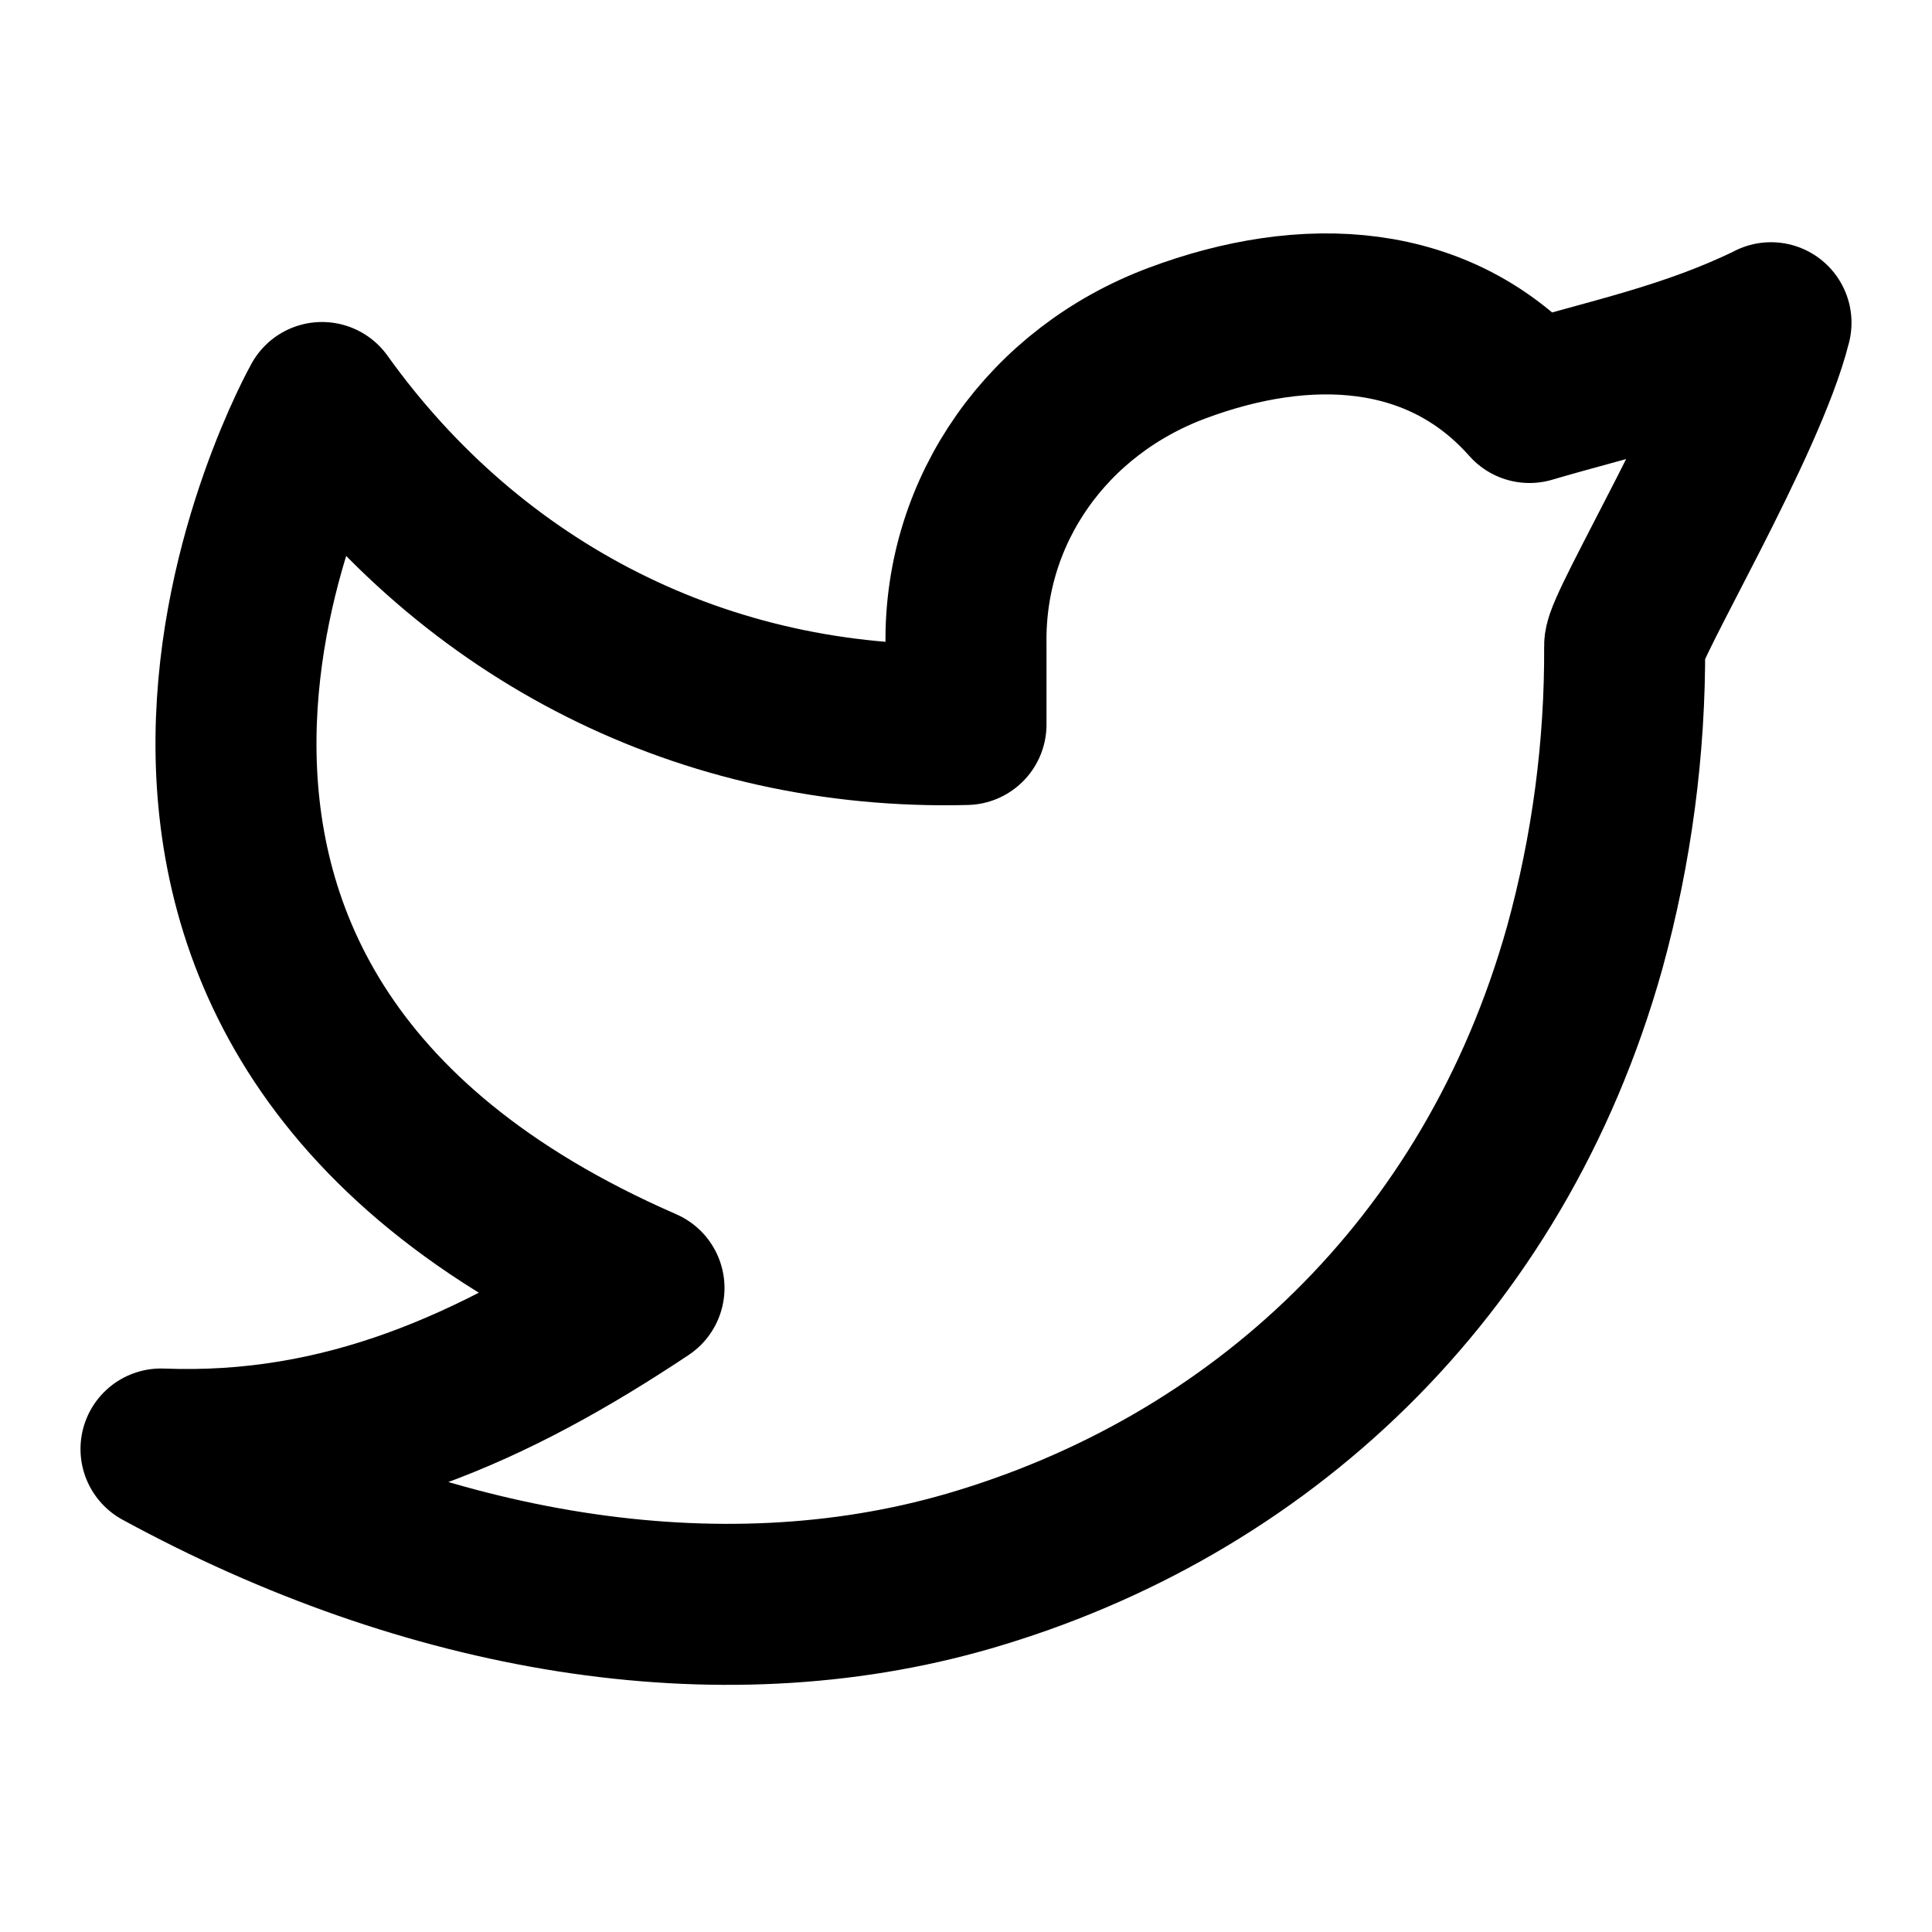
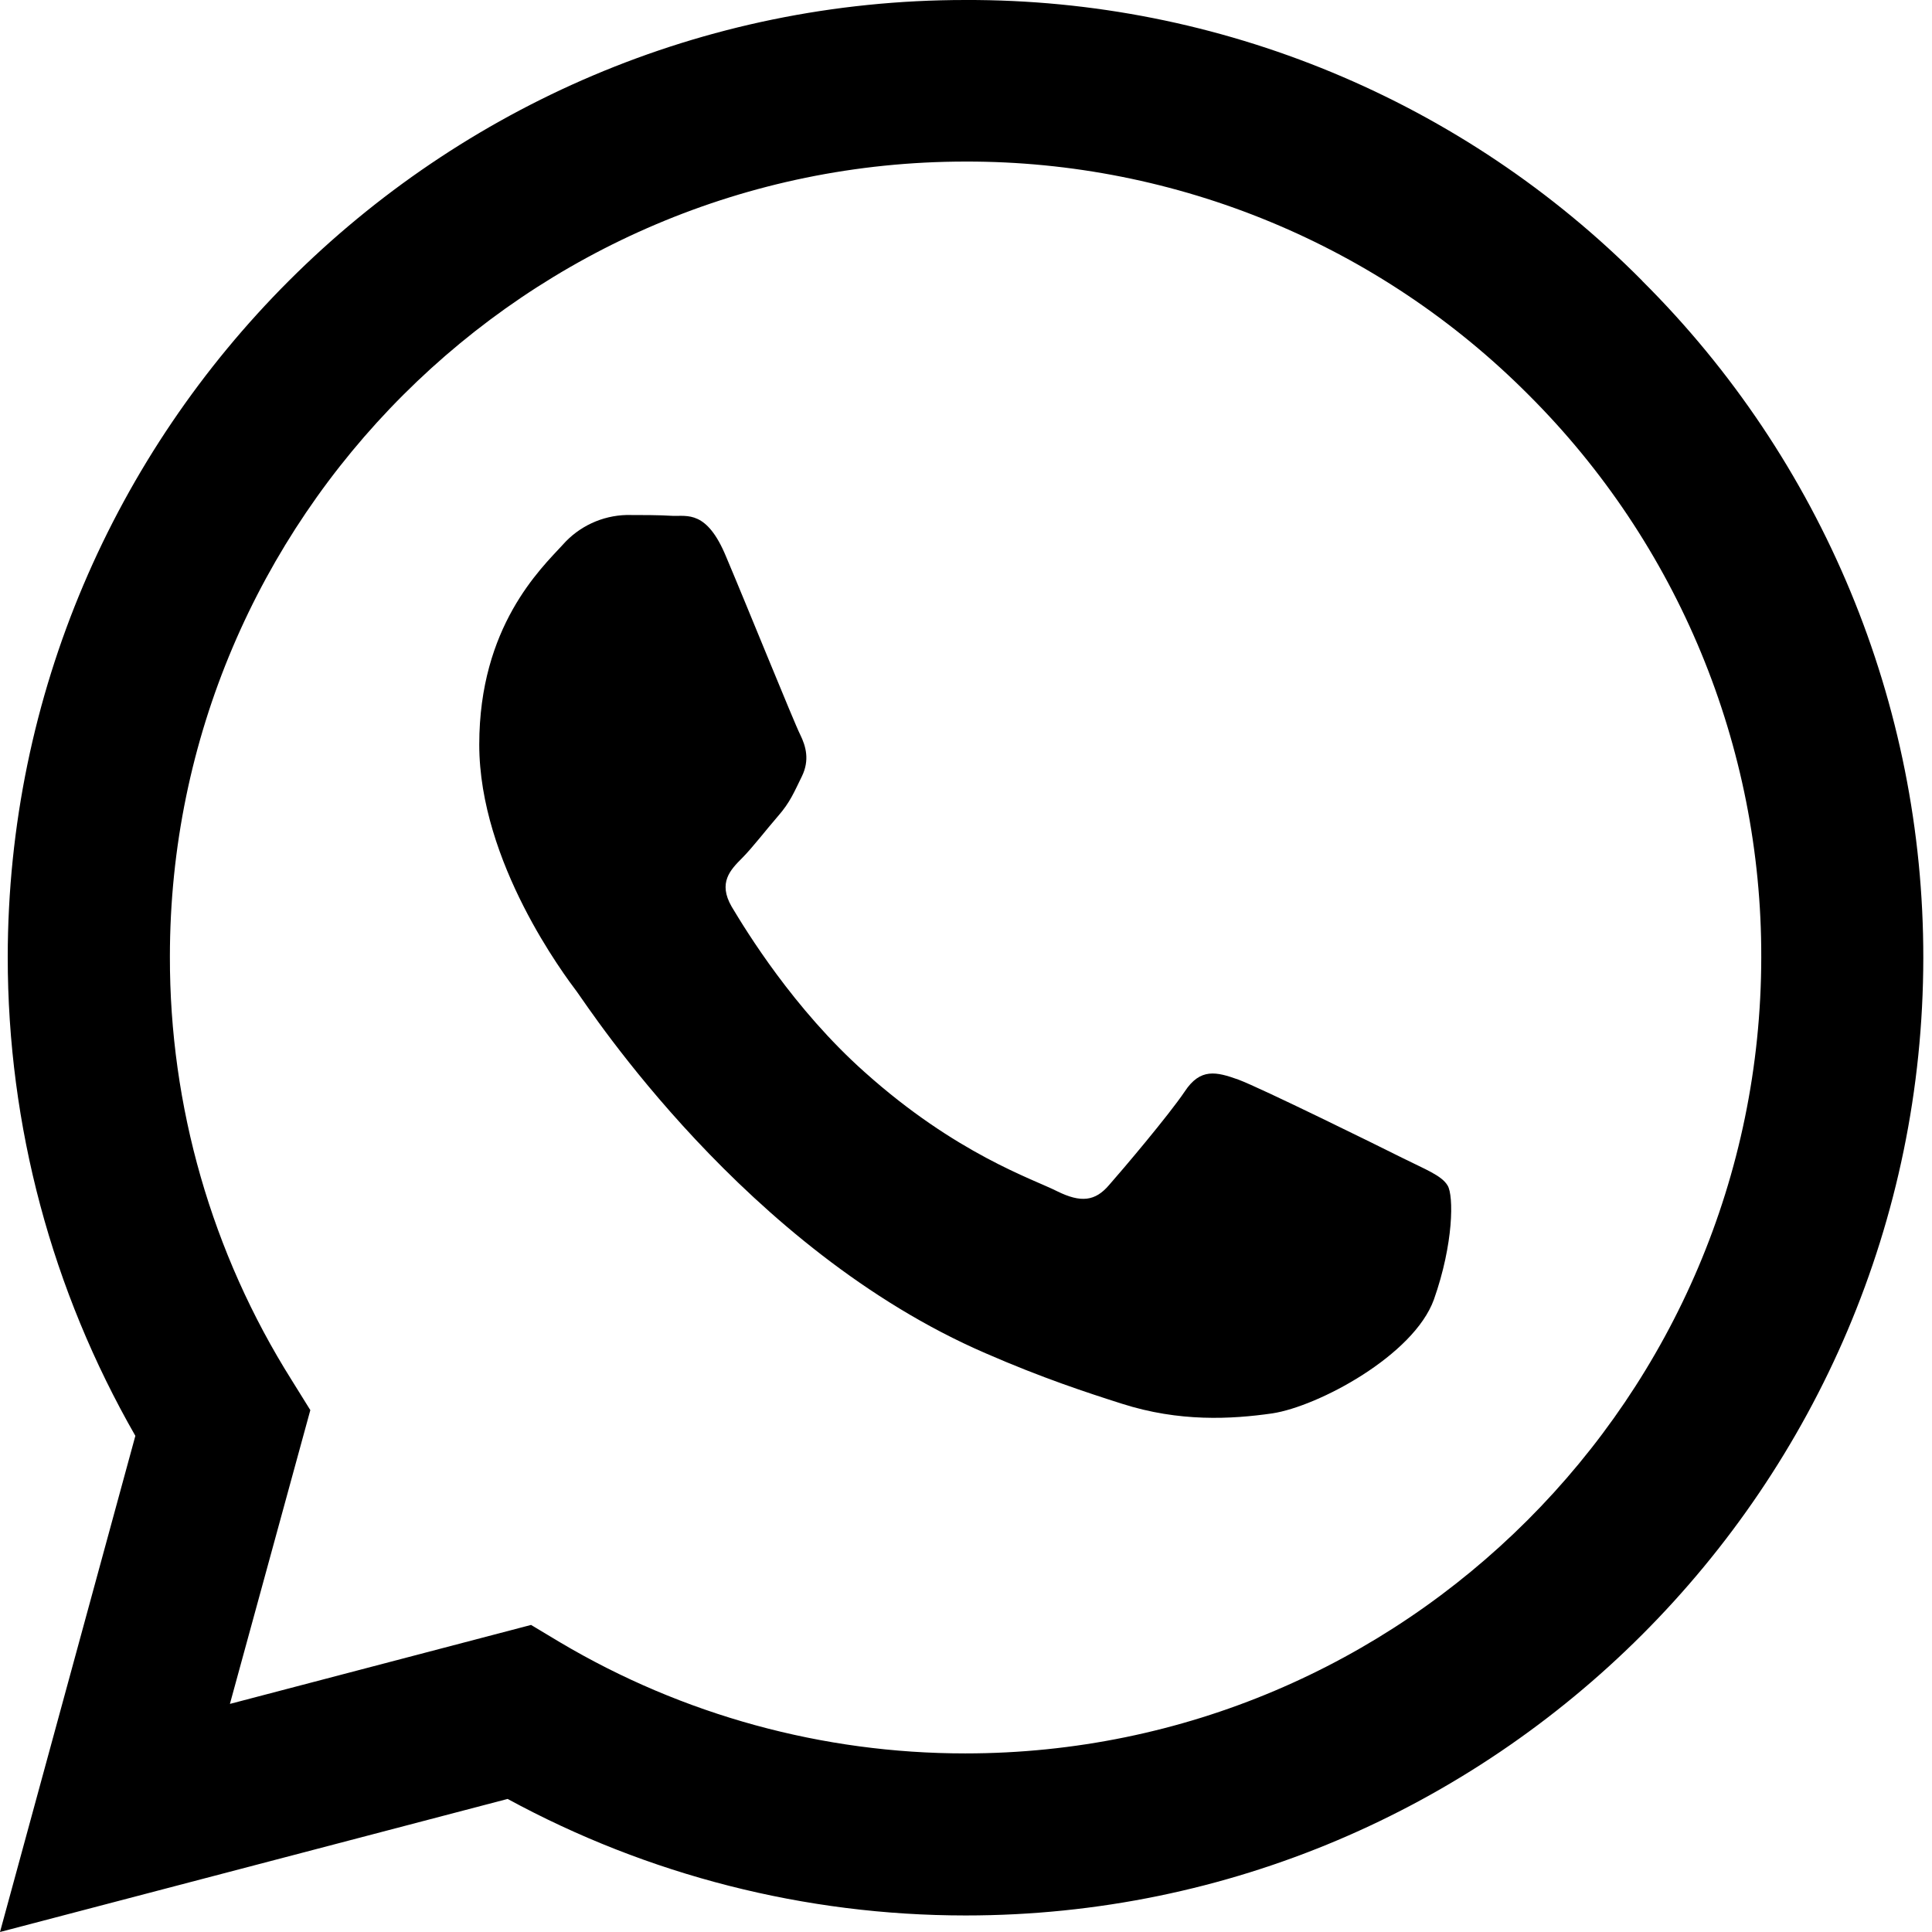
- <svg xmlns="http://www.w3.org/2000/svg" class="icon icon-tabler icon-tabler-brand-twitter" width="24" height="24" viewBox="0 0 24 24" stroke-width="2" stroke="currentColor" fill="none" stroke-linecap="round" stroke-linejoin="round">
-   <path stroke="none" d="M0 0h24v24H0z" fill="none" />
-   <path d="M22 4.01c-1 .49 -1.98 .689 -3 .99c-1.121 -1.265 -2.783 -1.335 -4.38 -.737s-2.643 2.06 -2.62 3.737v1c-3.245 .083 -6.135 -1.395 -8 -4c0 0 -4.182 7.433 4 11c-1.872 1.247 -3.739 2.088 -6 2c3.308 1.803 6.913 2.423 10.034 1.517c3.58 -1.04 6.522 -3.723 7.651 -7.742a13.84 13.84 0 0 0 .497 -3.753c-.002 -.249 1.51 -2.772 1.818 -4.013z" />
+ <svg xmlns="http://www.w3.org/2000/svg" width="16" height="16" fill="currentColor" class="bi bi-whatsapp" viewBox="0 0 16 16">
+   <path d="M13.601 2.326A7.854 7.854 0 0 0 7.994 0C3.627 0 .068 3.558.064 7.926c0 1.399.366 2.76 1.057 3.965L0 16l4.204-1.102a7.933 7.933 0 0 0 3.79.965h.004c4.368 0 7.926-3.558 7.93-7.93A7.898 7.898 0 0 0 13.6 2.326zM7.994 14.521a6.573 6.573 0 0 1-3.356-.92l-.24-.144-2.494.654.666-2.433-.156-.251a6.56 6.56 0 0 1-1.007-3.505c0-3.626 2.957-6.584 6.591-6.584a6.56 6.56 0 0 1 4.66 1.931 6.557 6.557 0 0 1 1.928 4.66c-.004 3.639-2.961 6.592-6.592 6.592zm3.615-4.934c-.197-.099-1.17-.578-1.353-.646-.182-.065-.315-.099-.445.099-.133.197-.513.646-.627.775-.114.133-.232.148-.43.05-.197-.1-.836-.308-1.592-.985-.59-.525-.985-1.175-1.103-1.372-.114-.198-.011-.304.088-.403.087-.088.197-.232.296-.346.1-.114.133-.198.198-.33.065-.134.034-.248-.015-.347-.05-.099-.445-1.076-.612-1.47-.16-.389-.323-.335-.445-.34-.114-.007-.247-.007-.38-.007a.729.729 0 0 0-.529.247c-.182.198-.691.677-.691 1.654 0 .977.71 1.916.81 2.049.098.133 1.394 2.132 3.383 2.992.47.205.84.326 1.129.418.475.152.904.129 1.246.08.38-.058 1.171-.48 1.338-.943.164-.464.164-.86.114-.943-.049-.084-.182-.133-.38-.232z" />
</svg>
